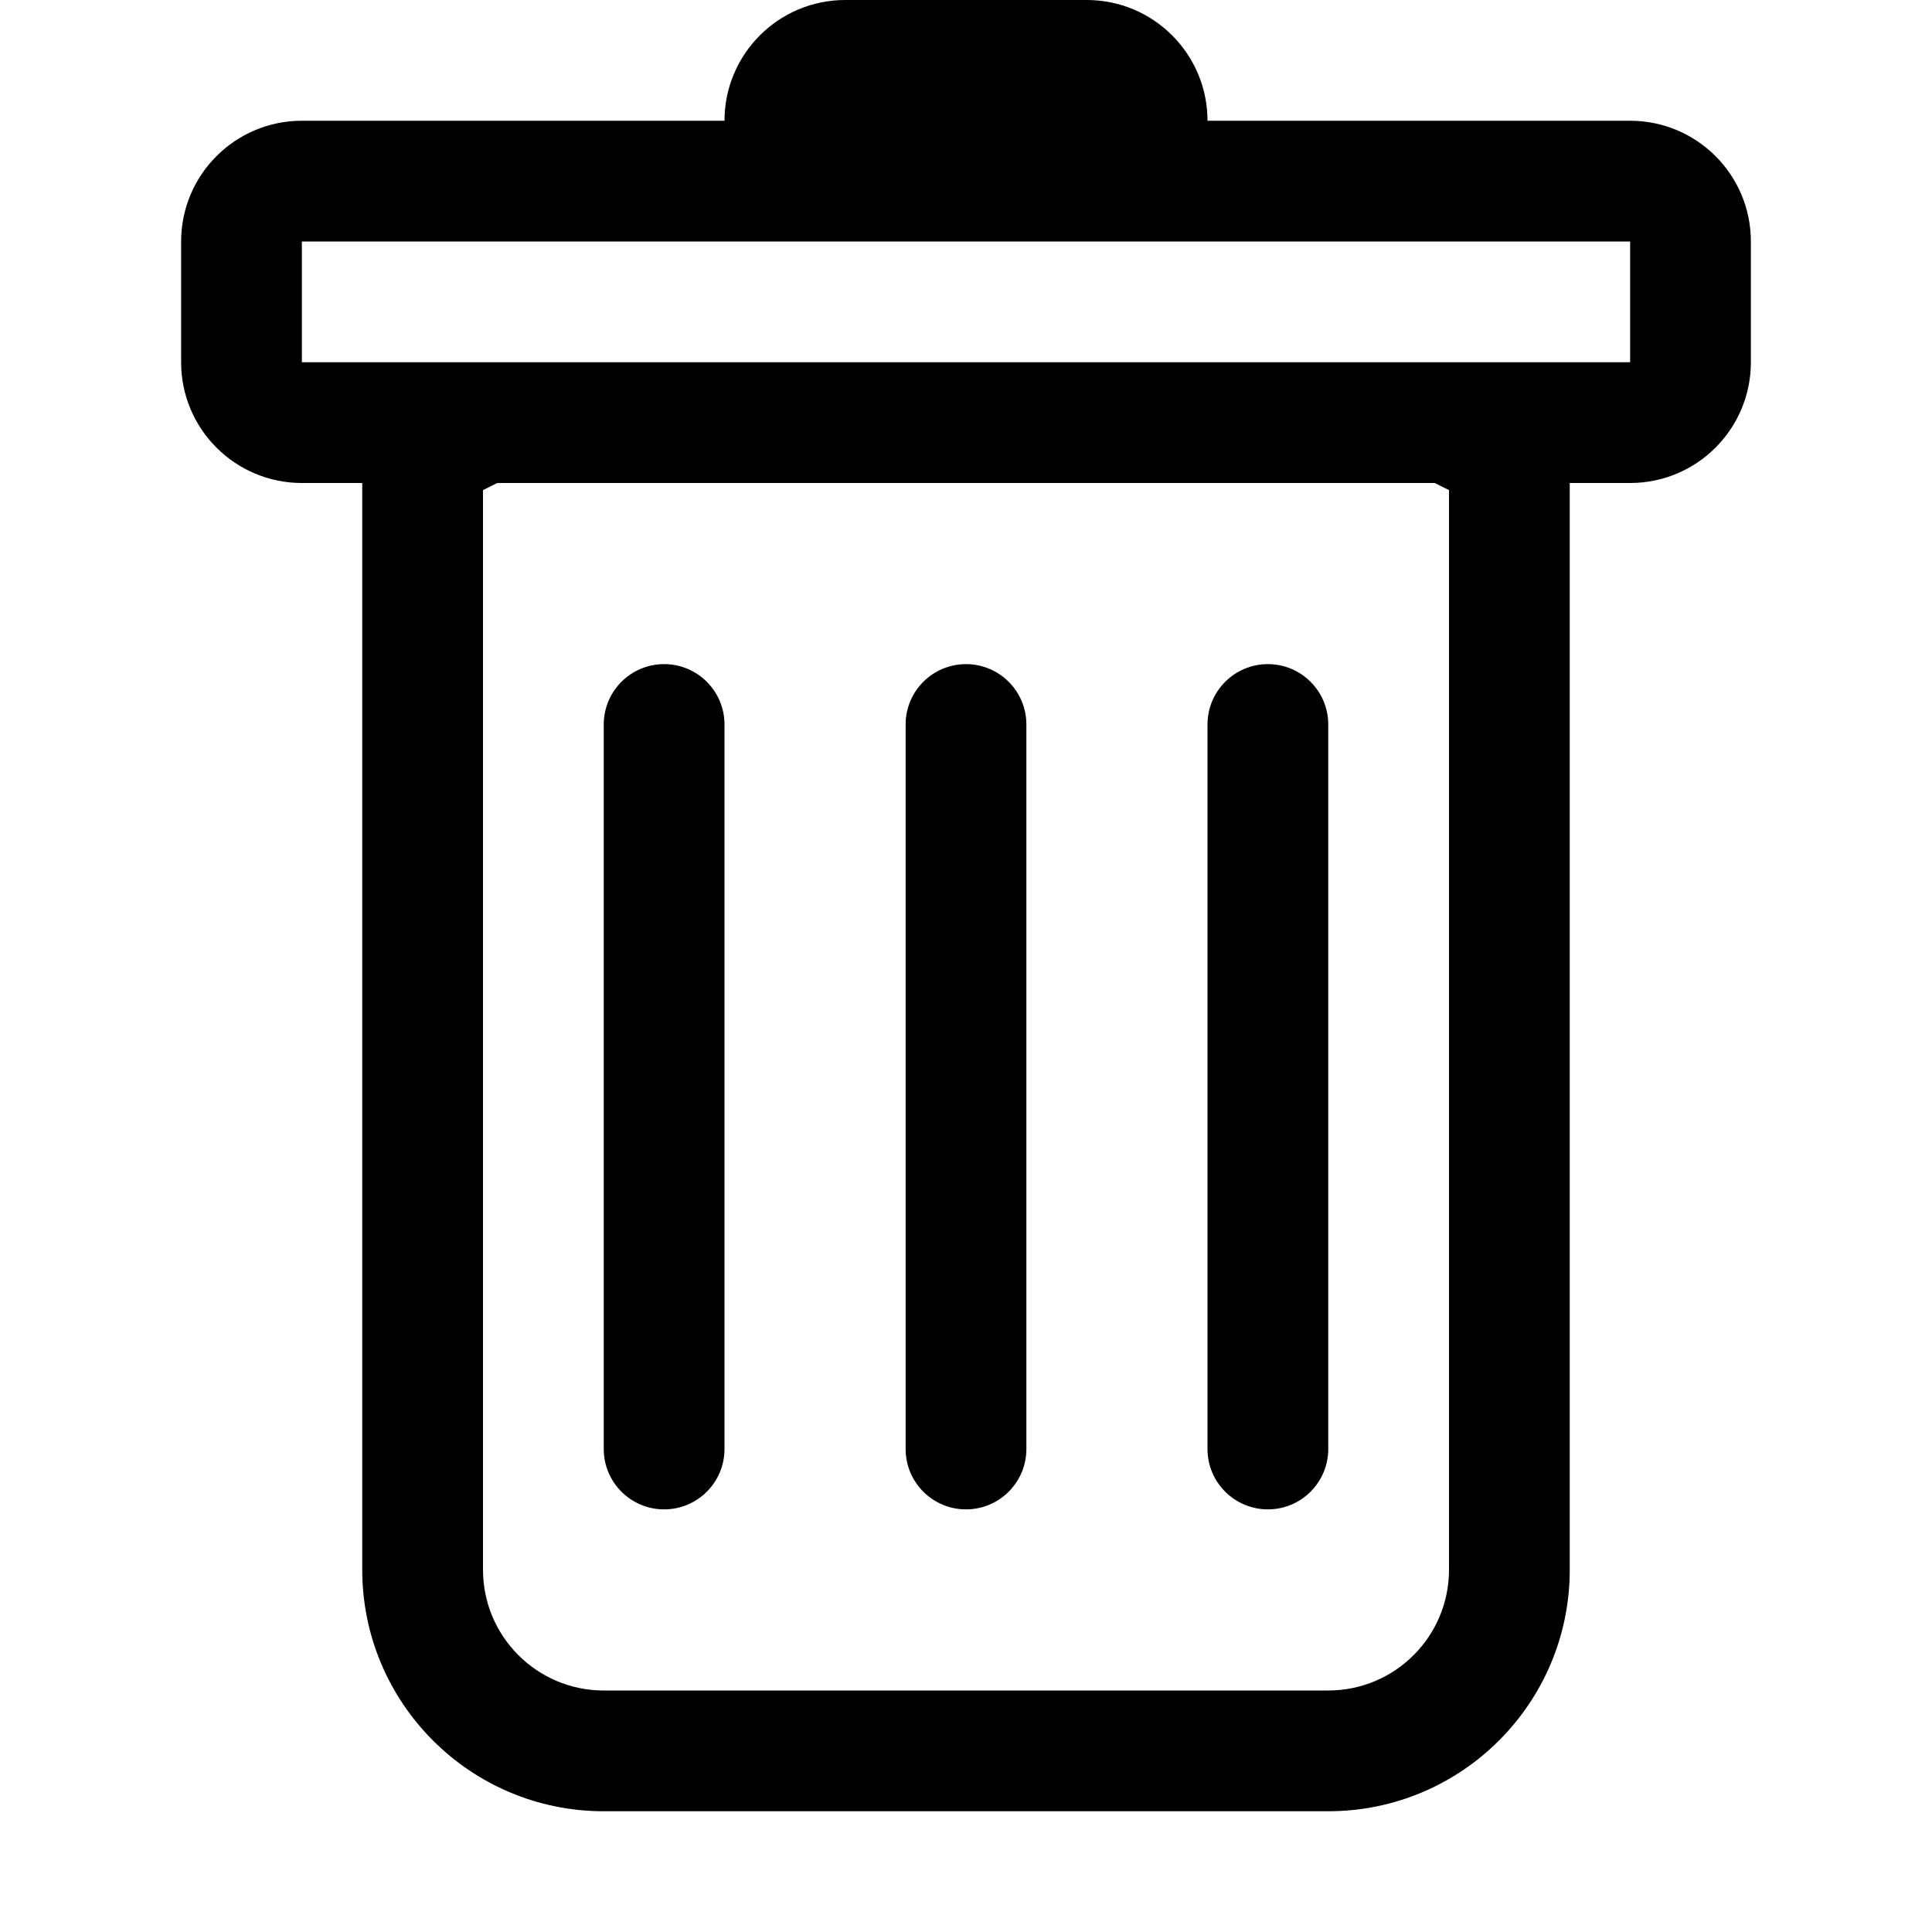
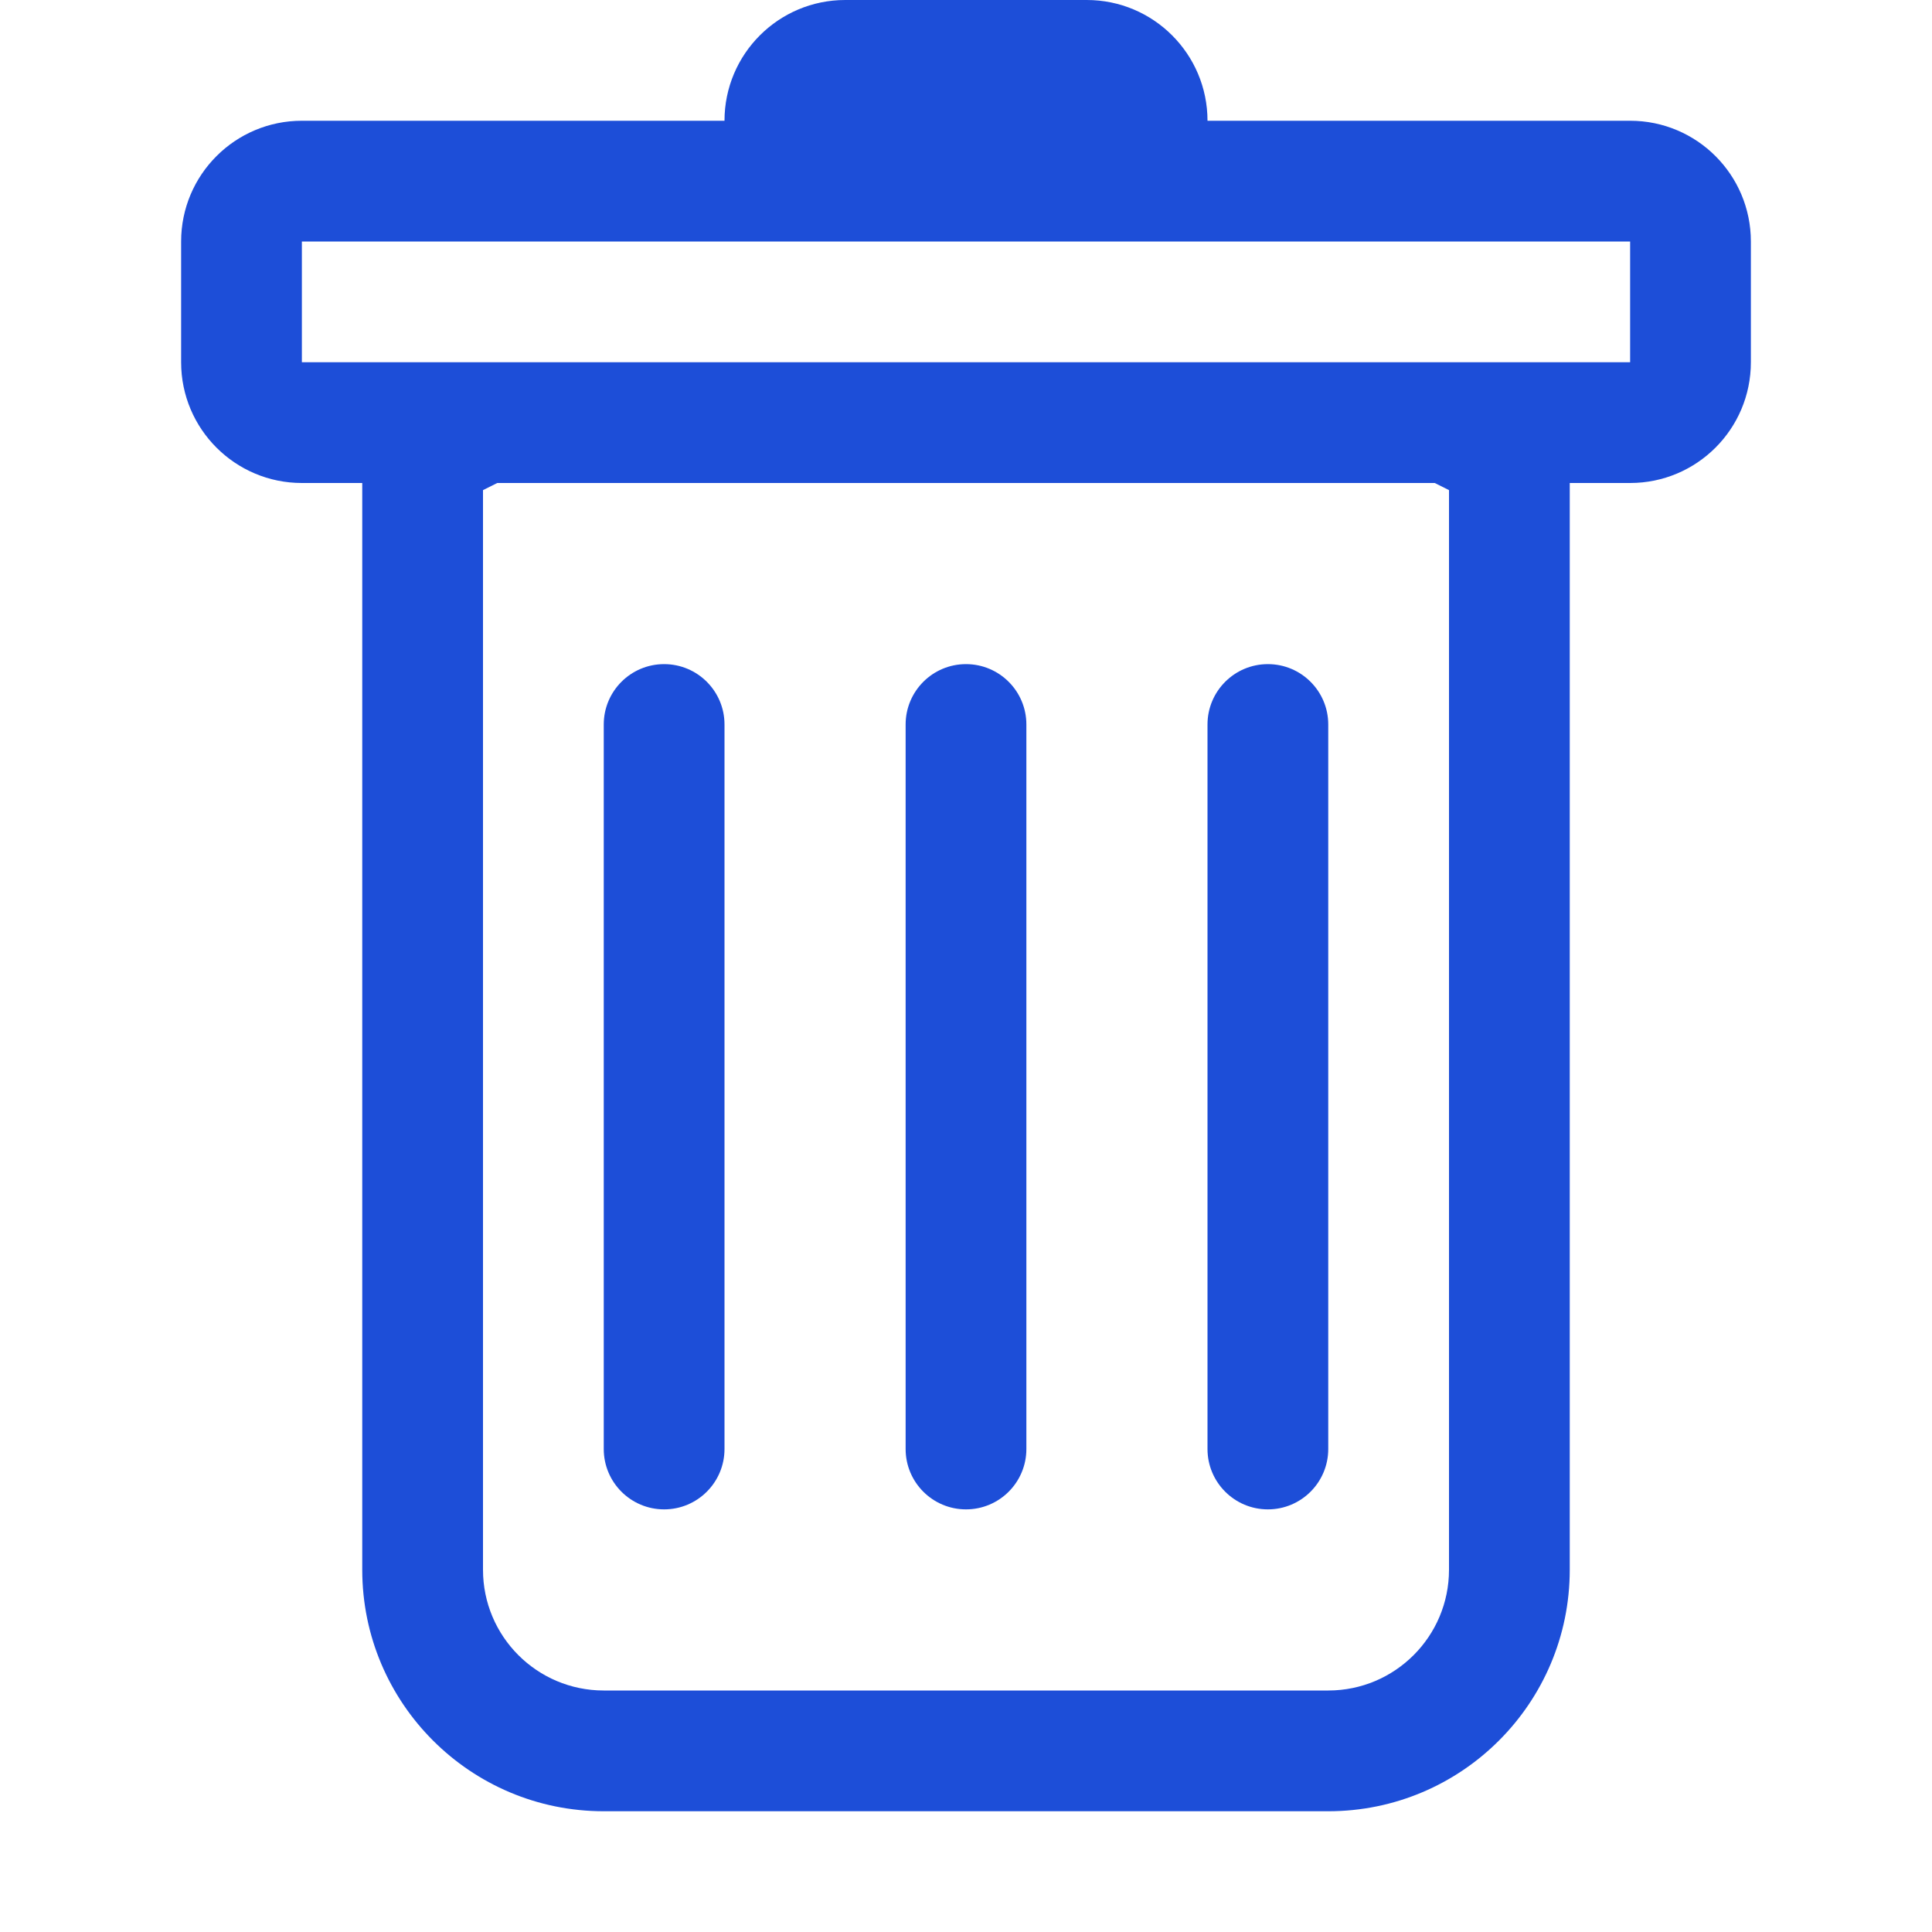
- <svg xmlns="http://www.w3.org/2000/svg" width="16" height="16" fill="currentColor" class="bi bi-trash" viewBox="0 0 16 16">
+ <svg xmlns="http://www.w3.org/2000/svg" width="18" height="18" fill="#1d4ed8" class="bi bi-trash" viewBox="0 0 16 16">
  <path d="M5.5 5.5A.5.5 0 0 1 6 6v6a.5.5 0 0 1-1 0V6a.5.5 0 0 1 .5-.5m2.5 0a.5.5 0 0 1 .5.5v6a.5.5 0 0 1-1 0V6a.5.5 0 0 1 .5-.5m3 .5a.5.5 0 0 0-1 0v6a.5.5 0 0 0 1 0z" />
  <path d="M14.5 3a1 1 0 0 1-1 1H13v9a2 2 0 0 1-2 2H5a2 2 0 0 1-2-2V4h-.5a1 1 0 0 1-1-1V2a1 1 0 0 1 1-1H6a1 1 0 0 1 1-1h2a1 1 0 0 1 1 1h3.5a1 1 0 0 1 1 1zM4.118 4 4 4.059V13a1 1 0 0 0 1 1h6a1 1 0 0 0 1-1V4.059L11.882 4zM2.5 3h11V2h-11z" />
</svg>
